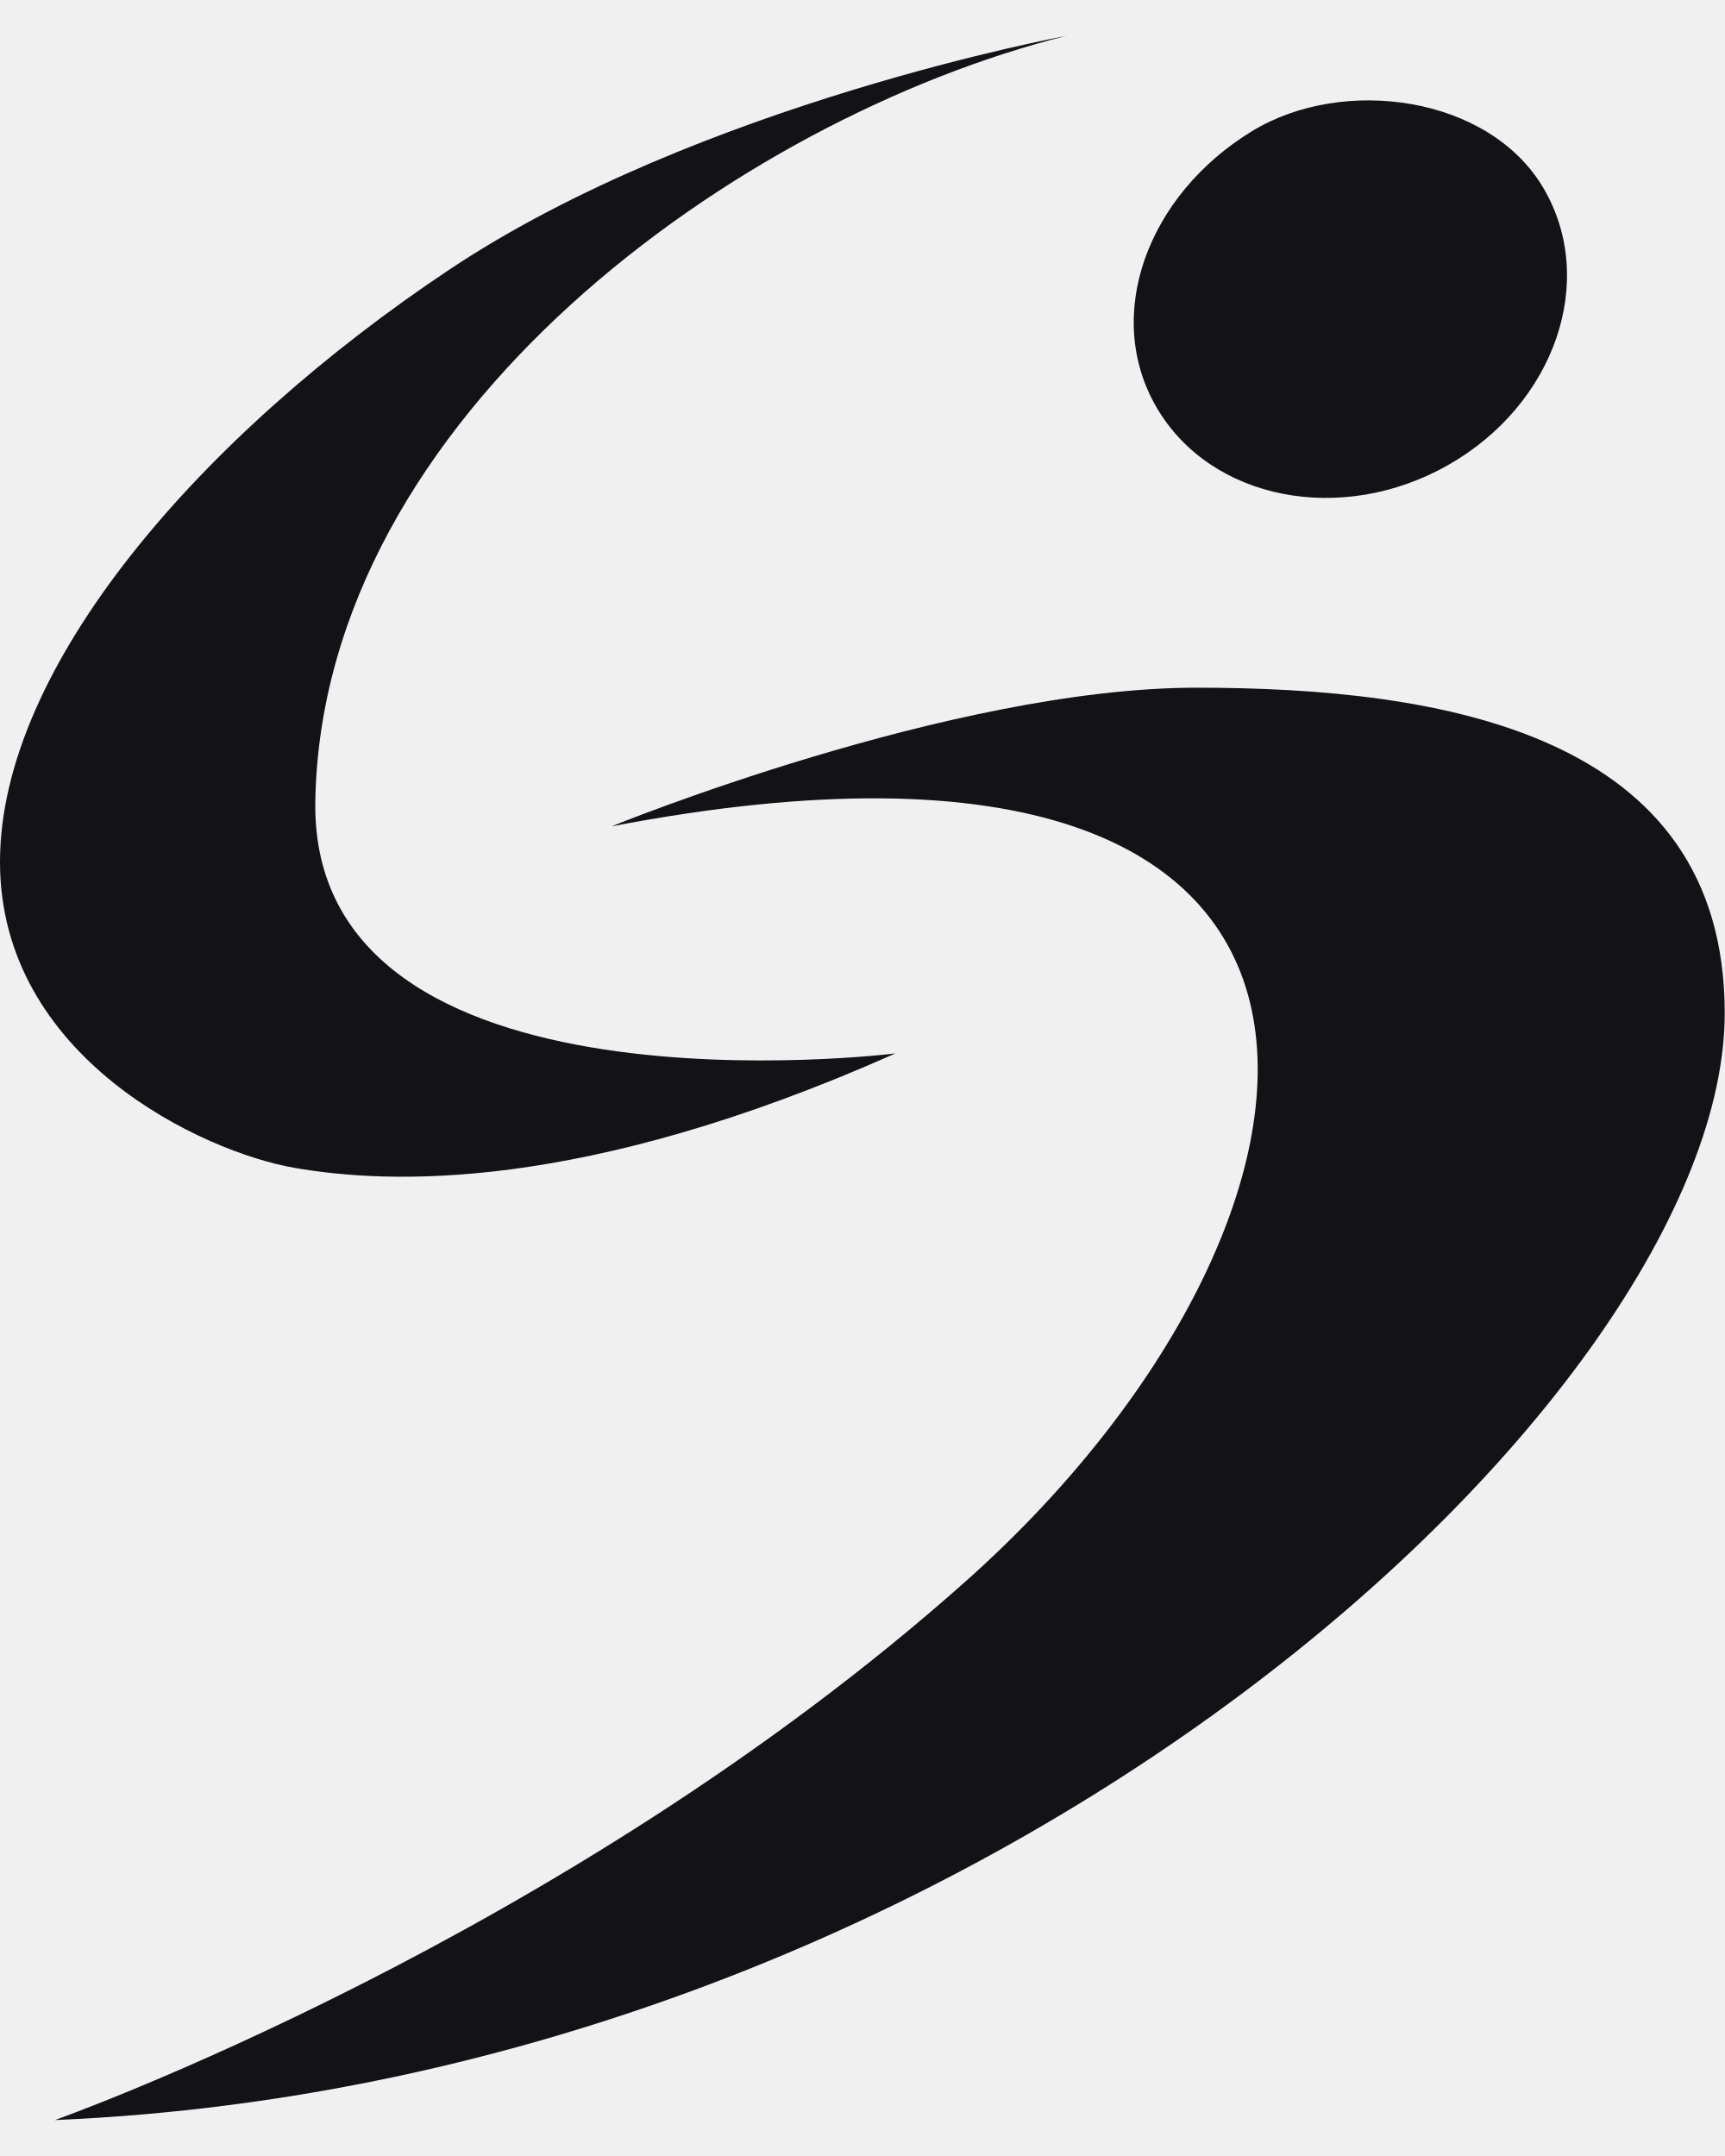
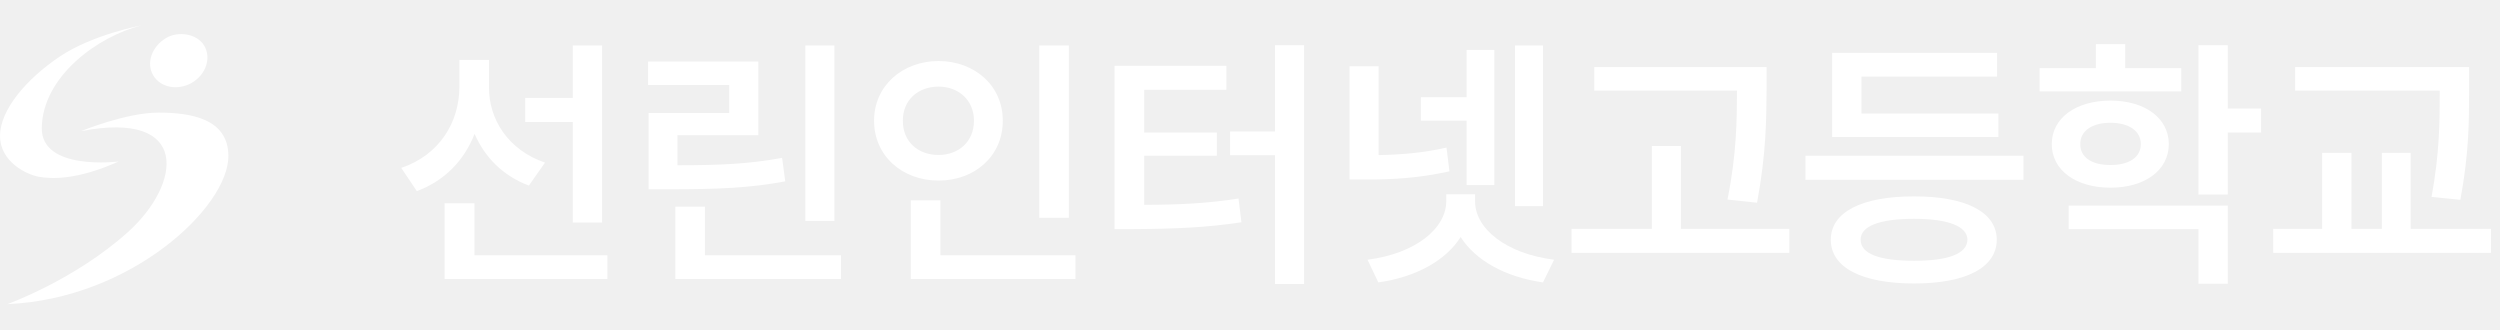
- <svg xmlns="http://www.w3.org/2000/svg" width="24" height="30" viewBox="0 0 24 30" fill="none">
-   <path d="M12.458 14.658C12.458 14.658 4.301 15.678 4.387 11.14C4.487 5.787 10.279 1.642 14.832 0.5C14.832 0.5 9.721 1.44 6.257 3.748C2.794 6.056 0 9.272 0 11.993C0 14.714 2.823 16.033 4.107 16.252C5.391 16.472 8.073 16.61 12.458 14.658Z" fill="#121217" />
-   <path d="M0.764 29.5C0.764 29.5 7.83 26.997 13.443 21.997C19.056 16.997 20.061 9.286 8.509 11.498C8.509 11.498 13.235 9.569 16.647 9.569C20.06 9.569 23.996 10.202 23.996 14.095C23.999 19.386 13.801 28.945 0.764 29.5Z" fill="#121217" />
-   <path d="M21.475 2.619C22.229 3.902 21.634 5.627 20.148 6.471C18.662 7.314 16.848 6.959 16.095 5.675C15.342 4.392 15.963 2.713 17.421 1.824C18.69 1.05 20.722 1.335 21.475 2.619Z" fill="#121217" />
+ <svg xmlns="http://www.w3.org/2000/svg" width="182" height="24" viewBox="0 0 155 20" fill="none">
+   <g clip-path="url(#clip0_1453_836)">
+     <path d="M7.351 9.794C7.351 9.794 2.539 10.402 2.59 7.698C2.649 4.509 6.066 2.039 8.751 1.359C8.751 1.359 5.736 1.919 3.693 3.294C1.65 4.669 0.002 6.585 0.002 8.206C0.002 9.827 1.667 10.613 2.425 10.744C3.182 10.874 4.764 10.957 7.351 9.794Z" fill="white" />
+     <path d="M0.455 18.637C0.455 18.637 4.624 17.146 7.935 14.166C11.246 11.188 11.839 6.594 5.024 7.911C5.024 7.911 7.812 6.762 9.825 6.762C11.838 6.762 14.16 7.14 14.16 9.459C14.162 12.611 8.146 18.306 0.455 18.637Z" fill="white" />
+     <path d="M12.668 2.622C13.113 3.386 12.762 4.414 11.885 4.917C11.009 5.419 9.939 5.207 9.494 4.443C9.05 3.678 9.417 2.678 10.277 2.148C11.025 1.687 12.224 1.857 12.668 2.622Z" fill="white" />
+   </g>
+   <path d="M30.317 5.199C30.309 7.163 31.489 9.077 33.791 9.862L32.791 11.286C31.194 10.689 30.055 9.535 29.424 8.079C28.793 9.707 27.581 10.983 25.844 11.629L24.877 10.19C27.261 9.388 28.474 7.343 28.482 5.183V3.498H30.317V5.199ZM27.564 17.078V12.382H29.416V15.605H37.658V17.078H27.564ZM32.562 7.343V5.854H35.512V2.598H37.33V13.576H35.512V7.343H32.562Z" fill="white" />
+   <path d="M51.734 2.598V13.478H49.931V2.598H51.734ZM40.182 5.052V3.596H47.015V8.161H42.001V10.026C44.68 10.026 46.449 9.944 48.489 9.568L48.686 11.024C46.449 11.441 44.508 11.515 41.476 11.515H40.214V6.786H45.212V5.052H40.182ZM41.869 17.078V12.595H43.705V15.605H52.144V17.078H41.869Z" fill="white" />
+   <path d="M66.268 2.598V13.282H64.433V2.598H66.268ZM54.192 7.261C54.192 5.109 55.937 3.571 58.19 3.563C60.443 3.571 62.18 5.109 62.172 7.261C62.18 9.445 60.443 10.975 58.19 10.975C55.937 10.975 54.192 9.445 54.192 7.261ZM55.978 7.261C55.97 8.57 56.92 9.388 58.19 9.388C59.427 9.388 60.386 8.57 60.386 7.261C60.386 5.985 59.427 5.15 58.19 5.15C56.92 5.15 55.97 5.985 55.978 7.261ZM56.469 17.078V12.202H58.305V15.605H66.678V17.078H56.469Z" fill="white" />
+   <path d="M80.852 2.582V17.389H79.05V9.404H76.264V7.932H79.05V2.582H80.852ZM69.103 13.985V3.858H76.035V5.347H70.939V7.997H75.445V9.437H70.939V12.48C73.192 12.472 74.879 12.39 76.788 12.087L76.969 13.56C74.814 13.887 72.913 13.969 70.267 13.985H69.103Z" fill="white" />
+   <path d="M85.473 3.89V9.396C86.858 9.371 88.21 9.265 89.684 8.93L89.865 10.402C88.021 10.811 86.415 10.918 84.654 10.909H83.671V3.89H85.473ZM84.785 15.883C87.759 15.507 89.66 13.944 89.668 12.267V11.826H91.454V12.267C91.454 13.944 93.355 15.507 96.353 15.883L95.665 17.29C93.322 16.955 91.478 15.924 90.561 14.476C89.643 15.924 87.808 16.955 85.457 17.29L84.785 15.883ZM88.095 7.261V5.805H90.93V2.876H92.65V11.253H90.93V7.261H88.095ZM93.928 12.562V2.598H95.665V12.562H93.928Z" fill="white" />
+   <path d="M109.528 3.94V5.363C109.511 7.204 109.511 9.257 108.938 12.349L107.103 12.153C107.684 9.273 107.684 7.171 107.693 5.396H98.844V3.94H109.528ZM97.435 15.458V13.969H102.416V8.832H104.219V13.969H110.937V15.458H97.435Z" fill="white" />
+   <path d="M125.455 9.437V10.926H111.937V9.437H125.455ZM113.51 14.64C113.51 12.922 115.451 11.948 118.671 11.957C121.867 11.948 123.792 12.922 123.8 14.64C123.792 16.382 121.867 17.356 118.671 17.356C115.451 17.356 113.51 16.382 113.51 14.64ZM113.592 8.275V3.056H123.817V4.529H115.411V6.819H123.899V8.275H113.592ZM115.361 14.64C115.353 15.515 116.517 15.949 118.671 15.949C120.793 15.949 121.965 15.515 121.981 14.64C121.965 13.805 120.793 13.347 118.671 13.347C116.517 13.347 115.353 13.805 115.361 14.64Z" fill="white" />
+   <path d="M135.238 4.005V5.445H126.455V4.005H129.945V2.516H131.764V4.005H135.238ZM127.209 8.717C127.209 7.097 128.708 6.017 130.846 6.017C132.985 6.017 134.459 7.097 134.468 8.717C134.459 10.337 132.985 11.417 130.846 11.417C128.708 11.417 127.209 10.337 127.209 8.717ZM128.257 13.985V12.529H138.122V17.372H136.303V13.985H128.257ZM128.978 8.717C128.97 9.551 129.724 10.018 130.846 10.01C131.969 10.018 132.731 9.551 132.731 8.717C132.731 7.883 131.969 7.392 130.846 7.392C129.724 7.392 128.97 7.883 128.978 8.717ZM136.303 11.842V2.582H138.122V6.508H140.186V7.997H138.122V11.842H136.303Z" fill="white" />
+   <path d="M153.082 3.94V5.445C153.082 7.285 153.082 9.265 152.542 12.169L150.755 11.989C151.263 9.249 151.263 7.236 151.263 5.445V5.396H142.3V3.94H153.082ZM140.94 15.458V13.969H143.972V9.257H145.79V13.969H147.675V9.257H149.461V13.969H154.442V15.458H140.94Z" fill="white" />
+   <defs>
+     <clipPath id="clip0_1453_836">
+       <rect width="14.158" height="17.277" fill="white" transform="translate(0 1.36182)" />
+     </clipPath>
+   </defs>
</svg>
